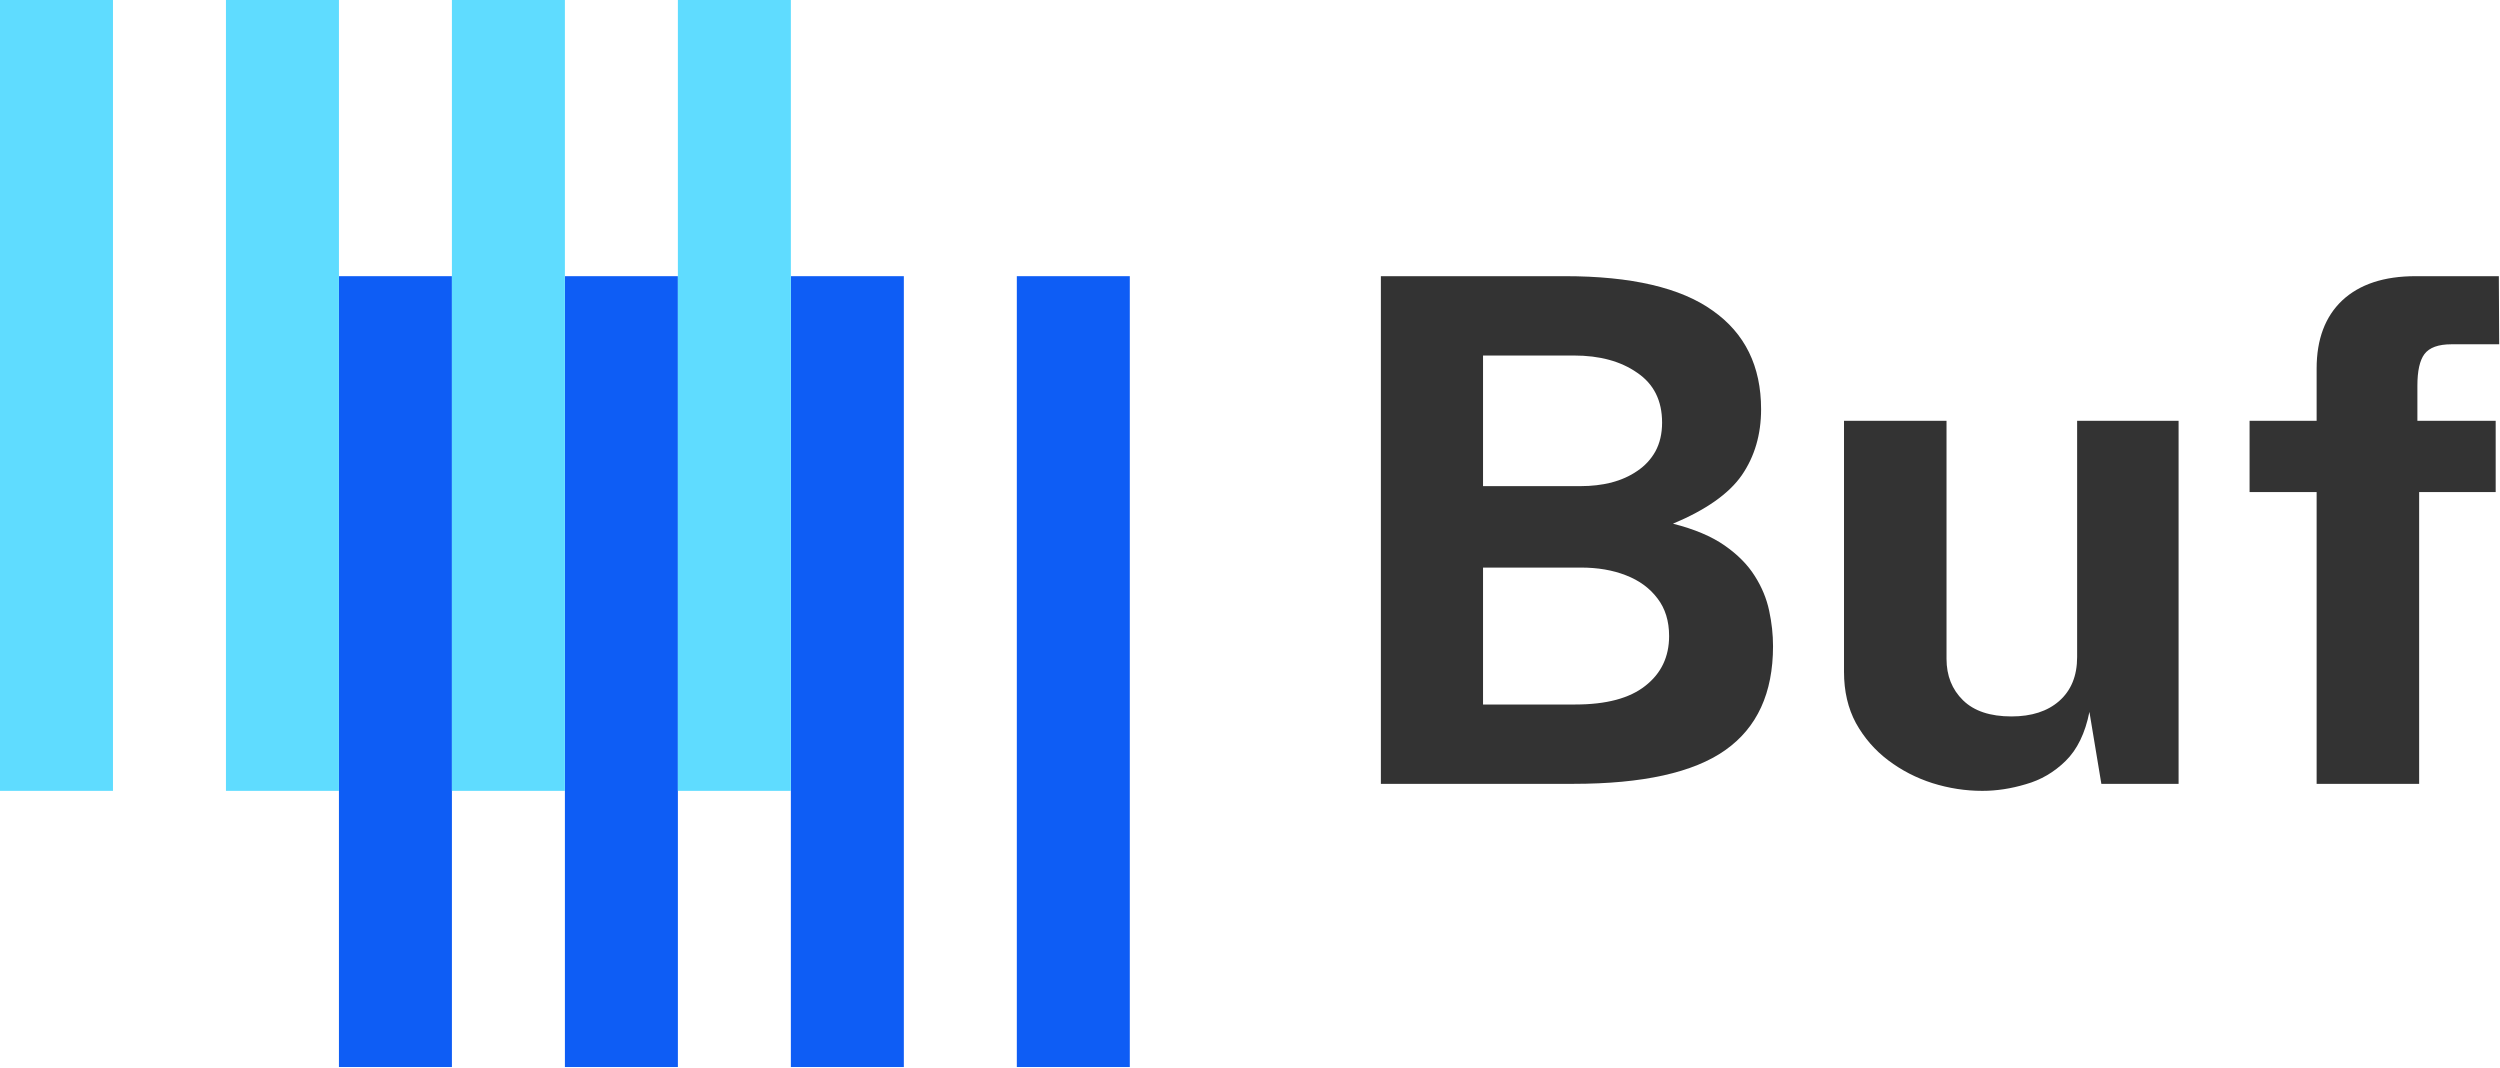
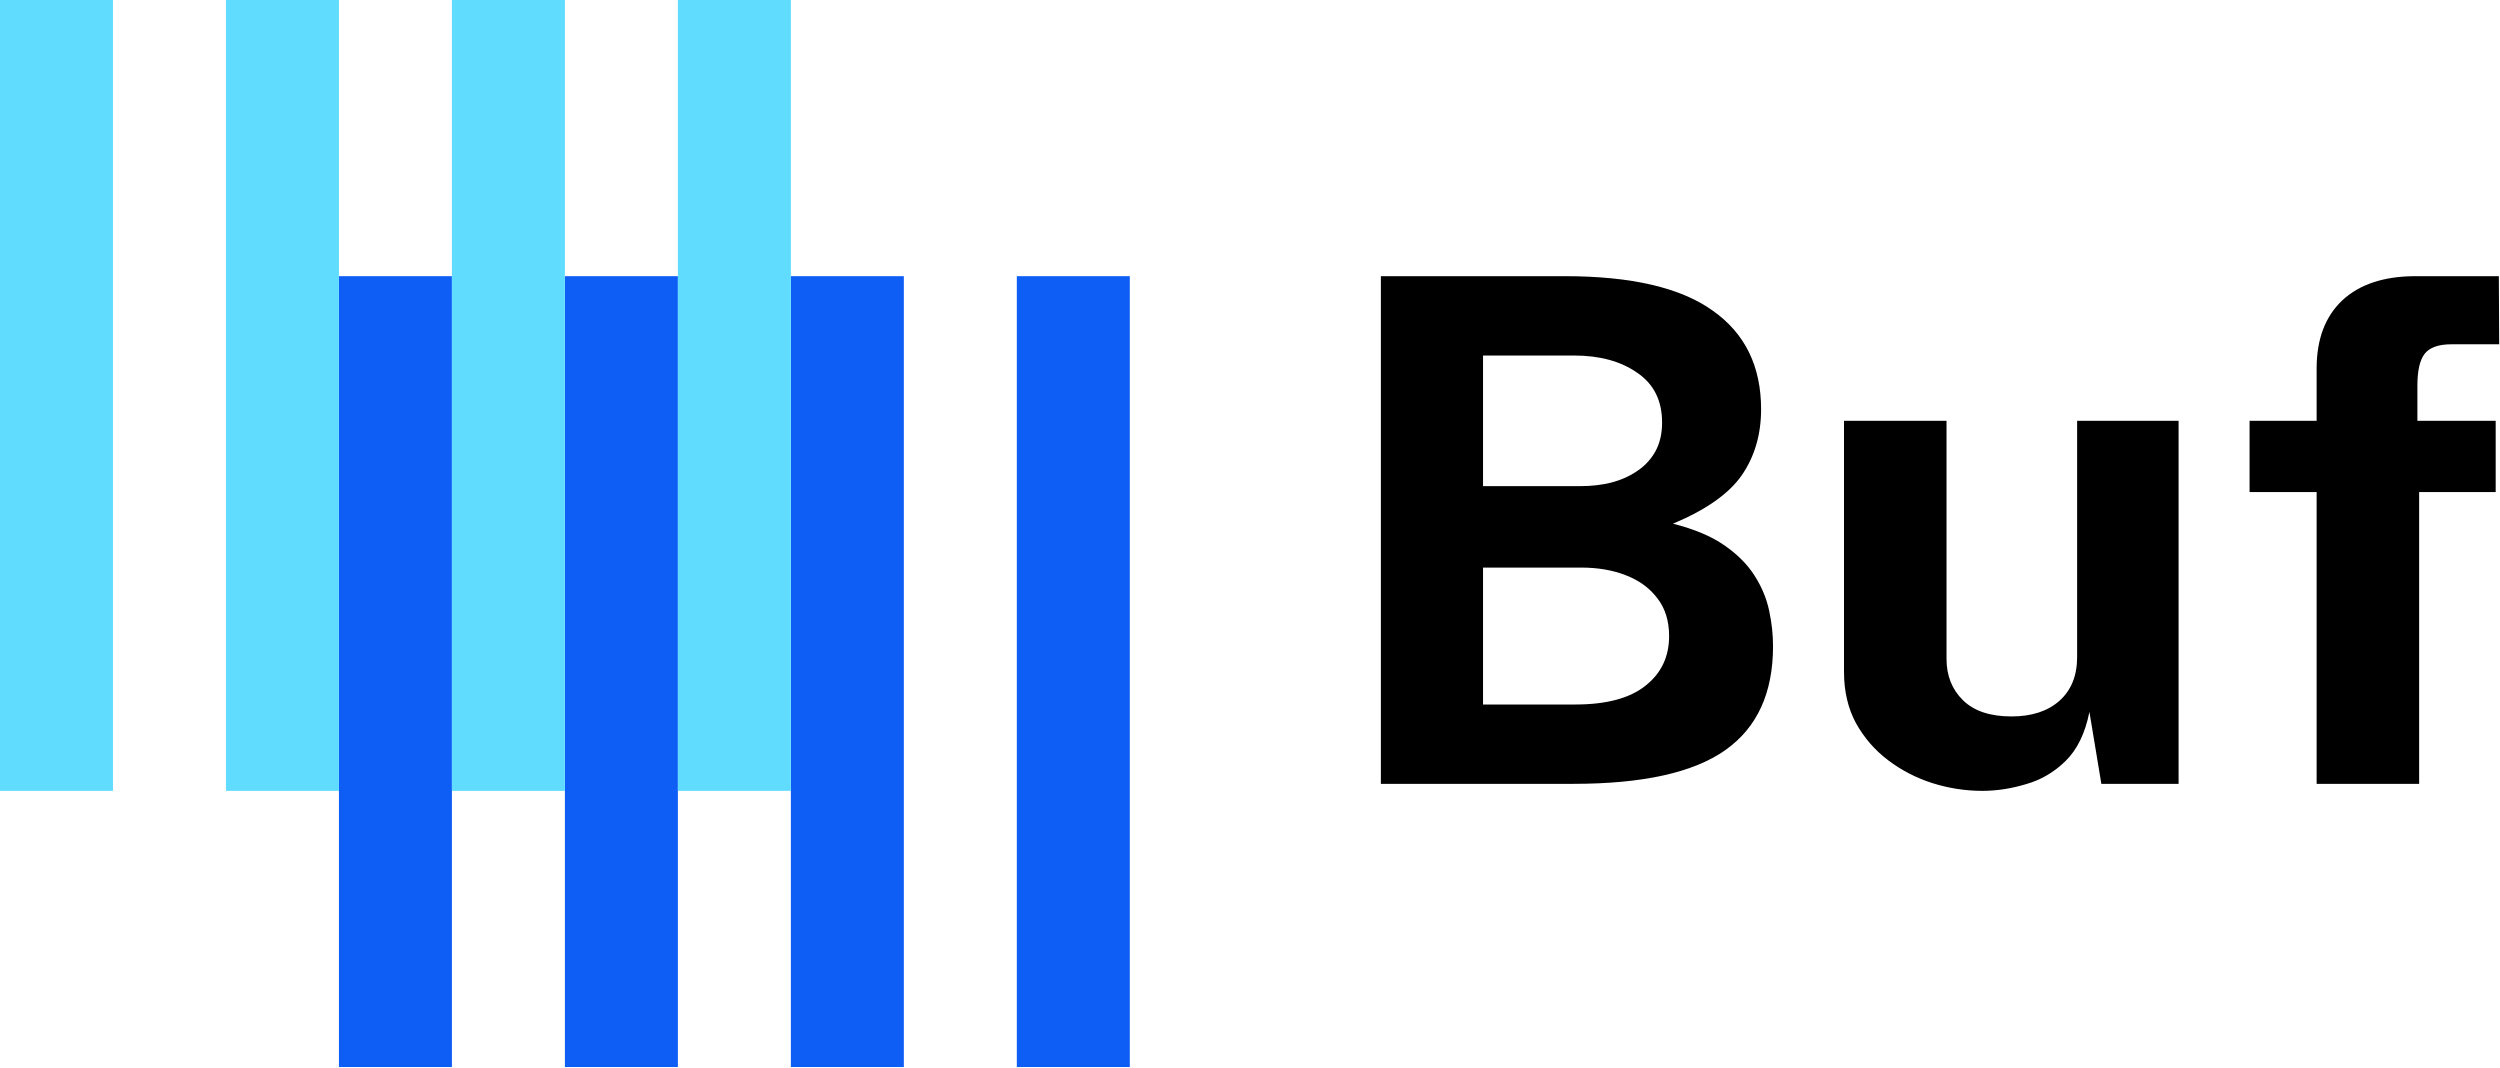
<svg xmlns="http://www.w3.org/2000/svg" width="813" height="347" viewBox="0 0 813 347" fill="none">
  <rect x="110.222" y="89.812" width="36.741" height="257.188" fill="#0E5DF5" />
  <rect x="183.707" y="89.812" width="36.741" height="257.188" fill="#0E5DF5" />
  <rect x="257.188" y="89.812" width="36.741" height="257.188" fill="#0E5DF5" />
  <rect x="330.67" y="89.812" width="36.741" height="257.188" fill="#0E5DF5" />
  <rect width="36.741" height="257.188" fill="#5FDCFF" />
  <rect x="73.481" width="36.741" height="257.188" fill="#5FDCFF" />
  <rect x="146.963" width="36.741" height="257.188" fill="#5FDCFF" />
  <rect x="220.448" width="36.741" height="257.188" fill="#5FDCFF" />
-   <path d="M811.596 136.851V160.028H786.706V254.906H753.368V160.028H731.561V136.851H753.368V119.839C753.368 110.325 756.146 102.942 761.702 97.69C767.335 92.438 775.289 89.812 785.564 89.812H812.623L812.737 111.961H797.21C792.947 111.961 790.017 113.027 788.419 115.158C786.896 117.213 786.135 120.638 786.135 125.434V136.851H811.596Z" fill="#333333" />
-   <path d="M644.654 257.189C639.174 257.189 633.77 256.352 628.441 254.678C623.19 253.003 618.394 250.529 614.056 247.256C609.717 243.983 606.216 239.949 603.552 235.154C600.964 230.359 599.67 224.802 599.67 218.485V136.851H633.008V214.26C633.008 219.741 634.797 224.231 638.375 227.733C641.952 231.234 647.204 232.985 654.13 232.985C660.676 232.985 665.852 231.31 669.658 227.961C673.54 224.536 675.481 219.779 675.481 213.69V136.851H708.477V254.906H683.359L679.477 231.5C678.107 238.427 675.519 243.755 671.713 247.485C667.983 251.138 663.683 253.65 658.811 255.02C654.016 256.466 649.297 257.189 644.654 257.189Z" fill="#333333" />
-   <path d="M449.059 254.906V89.812H508.885C530.502 89.812 546.524 93.541 556.952 101.001C567.456 108.384 572.708 119.078 572.708 133.083C572.708 141.304 570.615 148.459 566.428 154.548C562.242 160.561 554.783 165.813 544.05 170.304C550.977 172.054 556.571 174.414 560.834 177.382C565.096 180.351 568.369 183.662 570.653 187.315C572.936 190.893 574.496 194.66 575.334 198.618C576.171 202.5 576.59 206.344 576.59 210.15C576.59 225.373 571.414 236.638 561.062 243.945C550.71 251.252 534.232 254.906 511.625 254.906H449.059ZM482.283 229.103H512.31C522.358 229.103 529.931 227.086 535.031 223.051C540.207 219.017 542.795 213.613 542.795 206.839C542.795 201.968 541.539 197.895 539.027 194.622C536.515 191.273 533.09 188.762 528.751 187.087C524.489 185.412 519.617 184.575 514.137 184.575H482.283V229.103ZM482.283 158.087H514.137C517.562 158.087 520.835 157.707 523.956 156.945C527.153 156.108 529.969 154.852 532.405 153.178C534.917 151.503 536.896 149.372 538.342 146.784C539.788 144.12 540.511 140.999 540.511 137.422C540.511 130.267 537.809 124.863 532.405 121.209C527.077 117.48 520.226 115.615 511.854 115.615H482.283V158.087Z" fill="#333333" />
+   <path d="M811.596 136.851V160.028H786.706V254.906H753.368V160.028H731.561V136.851H753.368V119.839C753.368 110.325 756.146 102.942 761.702 97.69C767.335 92.438 775.289 89.812 785.564 89.812H812.623L812.737 111.961H797.21C792.947 111.961 790.017 113.027 788.419 115.158C786.896 117.213 786.135 120.638 786.135 125.434V136.851H811.596Z" fill="currentColor" />
+   <path d="M644.654 257.189C639.174 257.189 633.77 256.352 628.441 254.678C623.19 253.003 618.394 250.529 614.056 247.256C609.717 243.983 606.216 239.949 603.552 235.154C600.964 230.359 599.67 224.802 599.67 218.485V136.851H633.008V214.26C633.008 219.741 634.797 224.231 638.375 227.733C641.952 231.234 647.204 232.985 654.13 232.985C660.676 232.985 665.852 231.31 669.658 227.961C673.54 224.536 675.481 219.779 675.481 213.69V136.851H708.477V254.906H683.359L679.477 231.5C678.107 238.427 675.519 243.755 671.713 247.485C667.983 251.138 663.683 253.65 658.811 255.02C654.016 256.466 649.297 257.189 644.654 257.189Z" fill="currentColor" />
+   <path d="M449.059 254.906V89.812H508.885C530.502 89.812 546.524 93.541 556.952 101.001C567.456 108.384 572.708 119.078 572.708 133.083C572.708 141.304 570.615 148.459 566.428 154.548C562.242 160.561 554.783 165.813 544.05 170.304C550.977 172.054 556.571 174.414 560.834 177.382C565.096 180.351 568.369 183.662 570.653 187.315C572.936 190.893 574.496 194.66 575.334 198.618C576.171 202.5 576.59 206.344 576.59 210.15C576.59 225.373 571.414 236.638 561.062 243.945C550.71 251.252 534.232 254.906 511.625 254.906H449.059ZM482.283 229.103H512.31C522.358 229.103 529.931 227.086 535.031 223.051C540.207 219.017 542.795 213.613 542.795 206.839C542.795 201.968 541.539 197.895 539.027 194.622C536.515 191.273 533.09 188.762 528.751 187.087C524.489 185.412 519.617 184.575 514.137 184.575H482.283V229.103ZM482.283 158.087H514.137C517.562 158.087 520.835 157.707 523.956 156.945C527.153 156.108 529.969 154.852 532.405 153.178C534.917 151.503 536.896 149.372 538.342 146.784C539.788 144.12 540.511 140.999 540.511 137.422C540.511 130.267 537.809 124.863 532.405 121.209C527.077 117.48 520.226 115.615 511.854 115.615H482.283V158.087Z" fill="currentColor" />
</svg>
